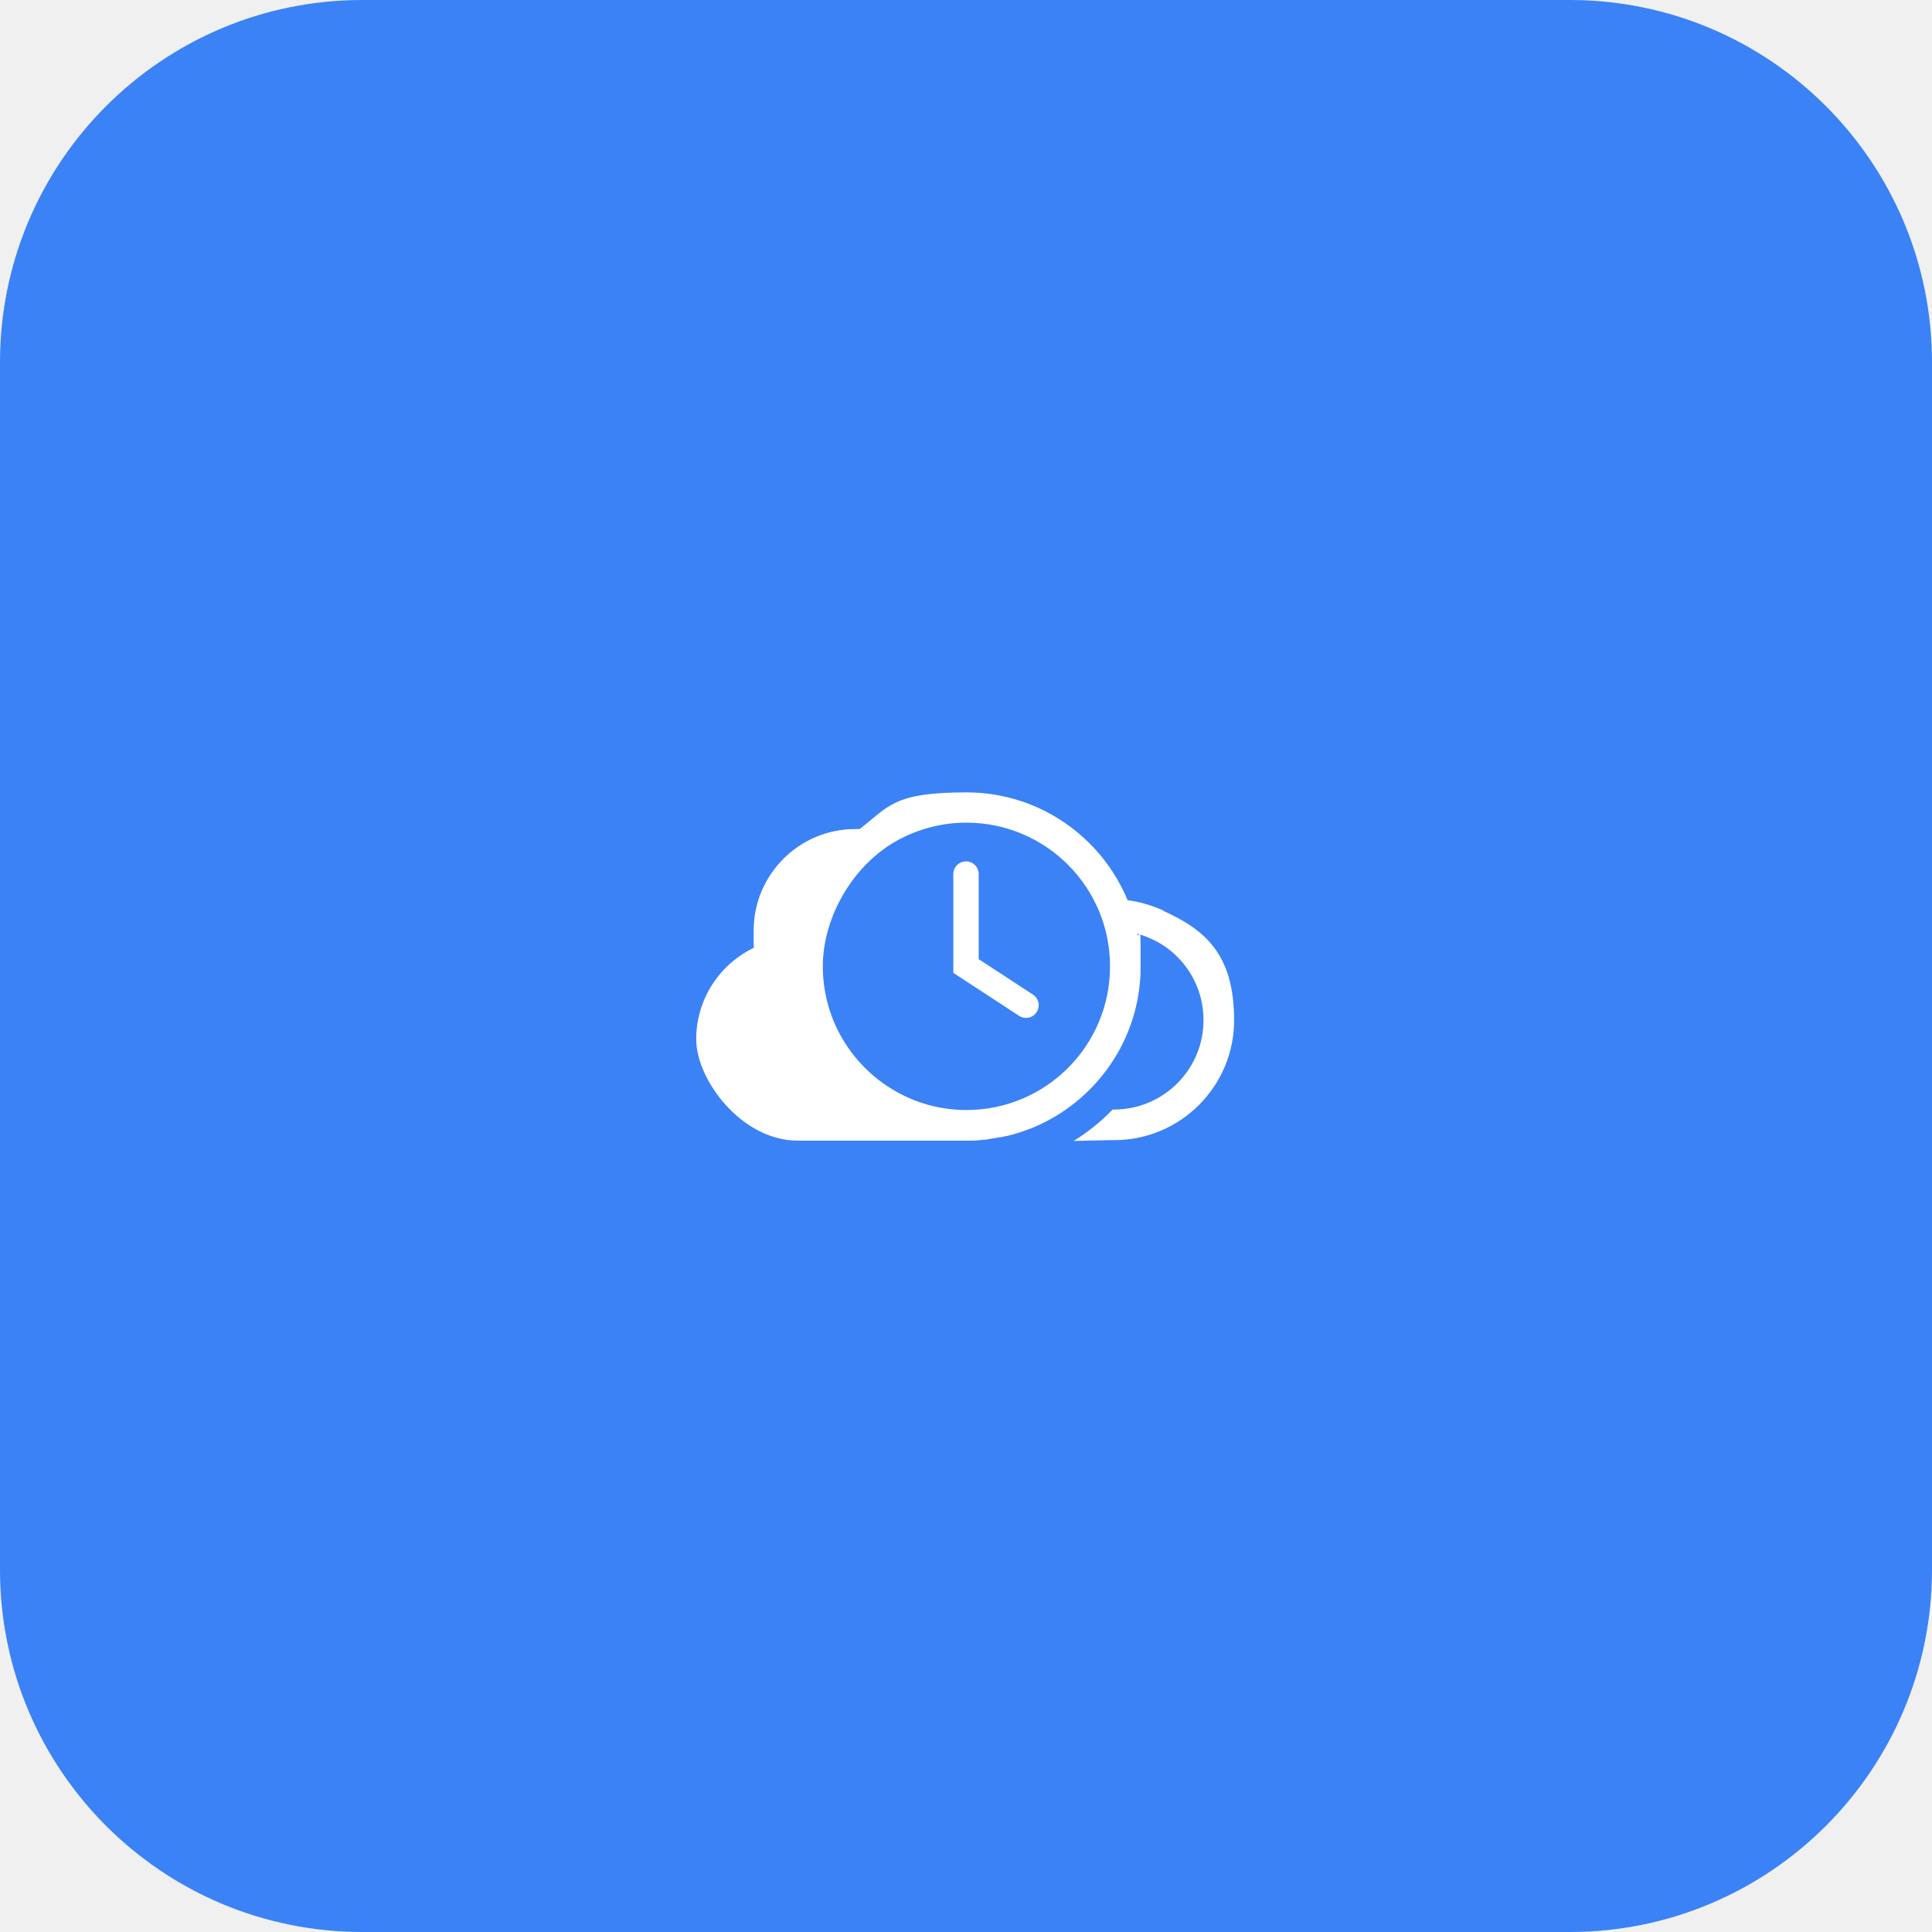
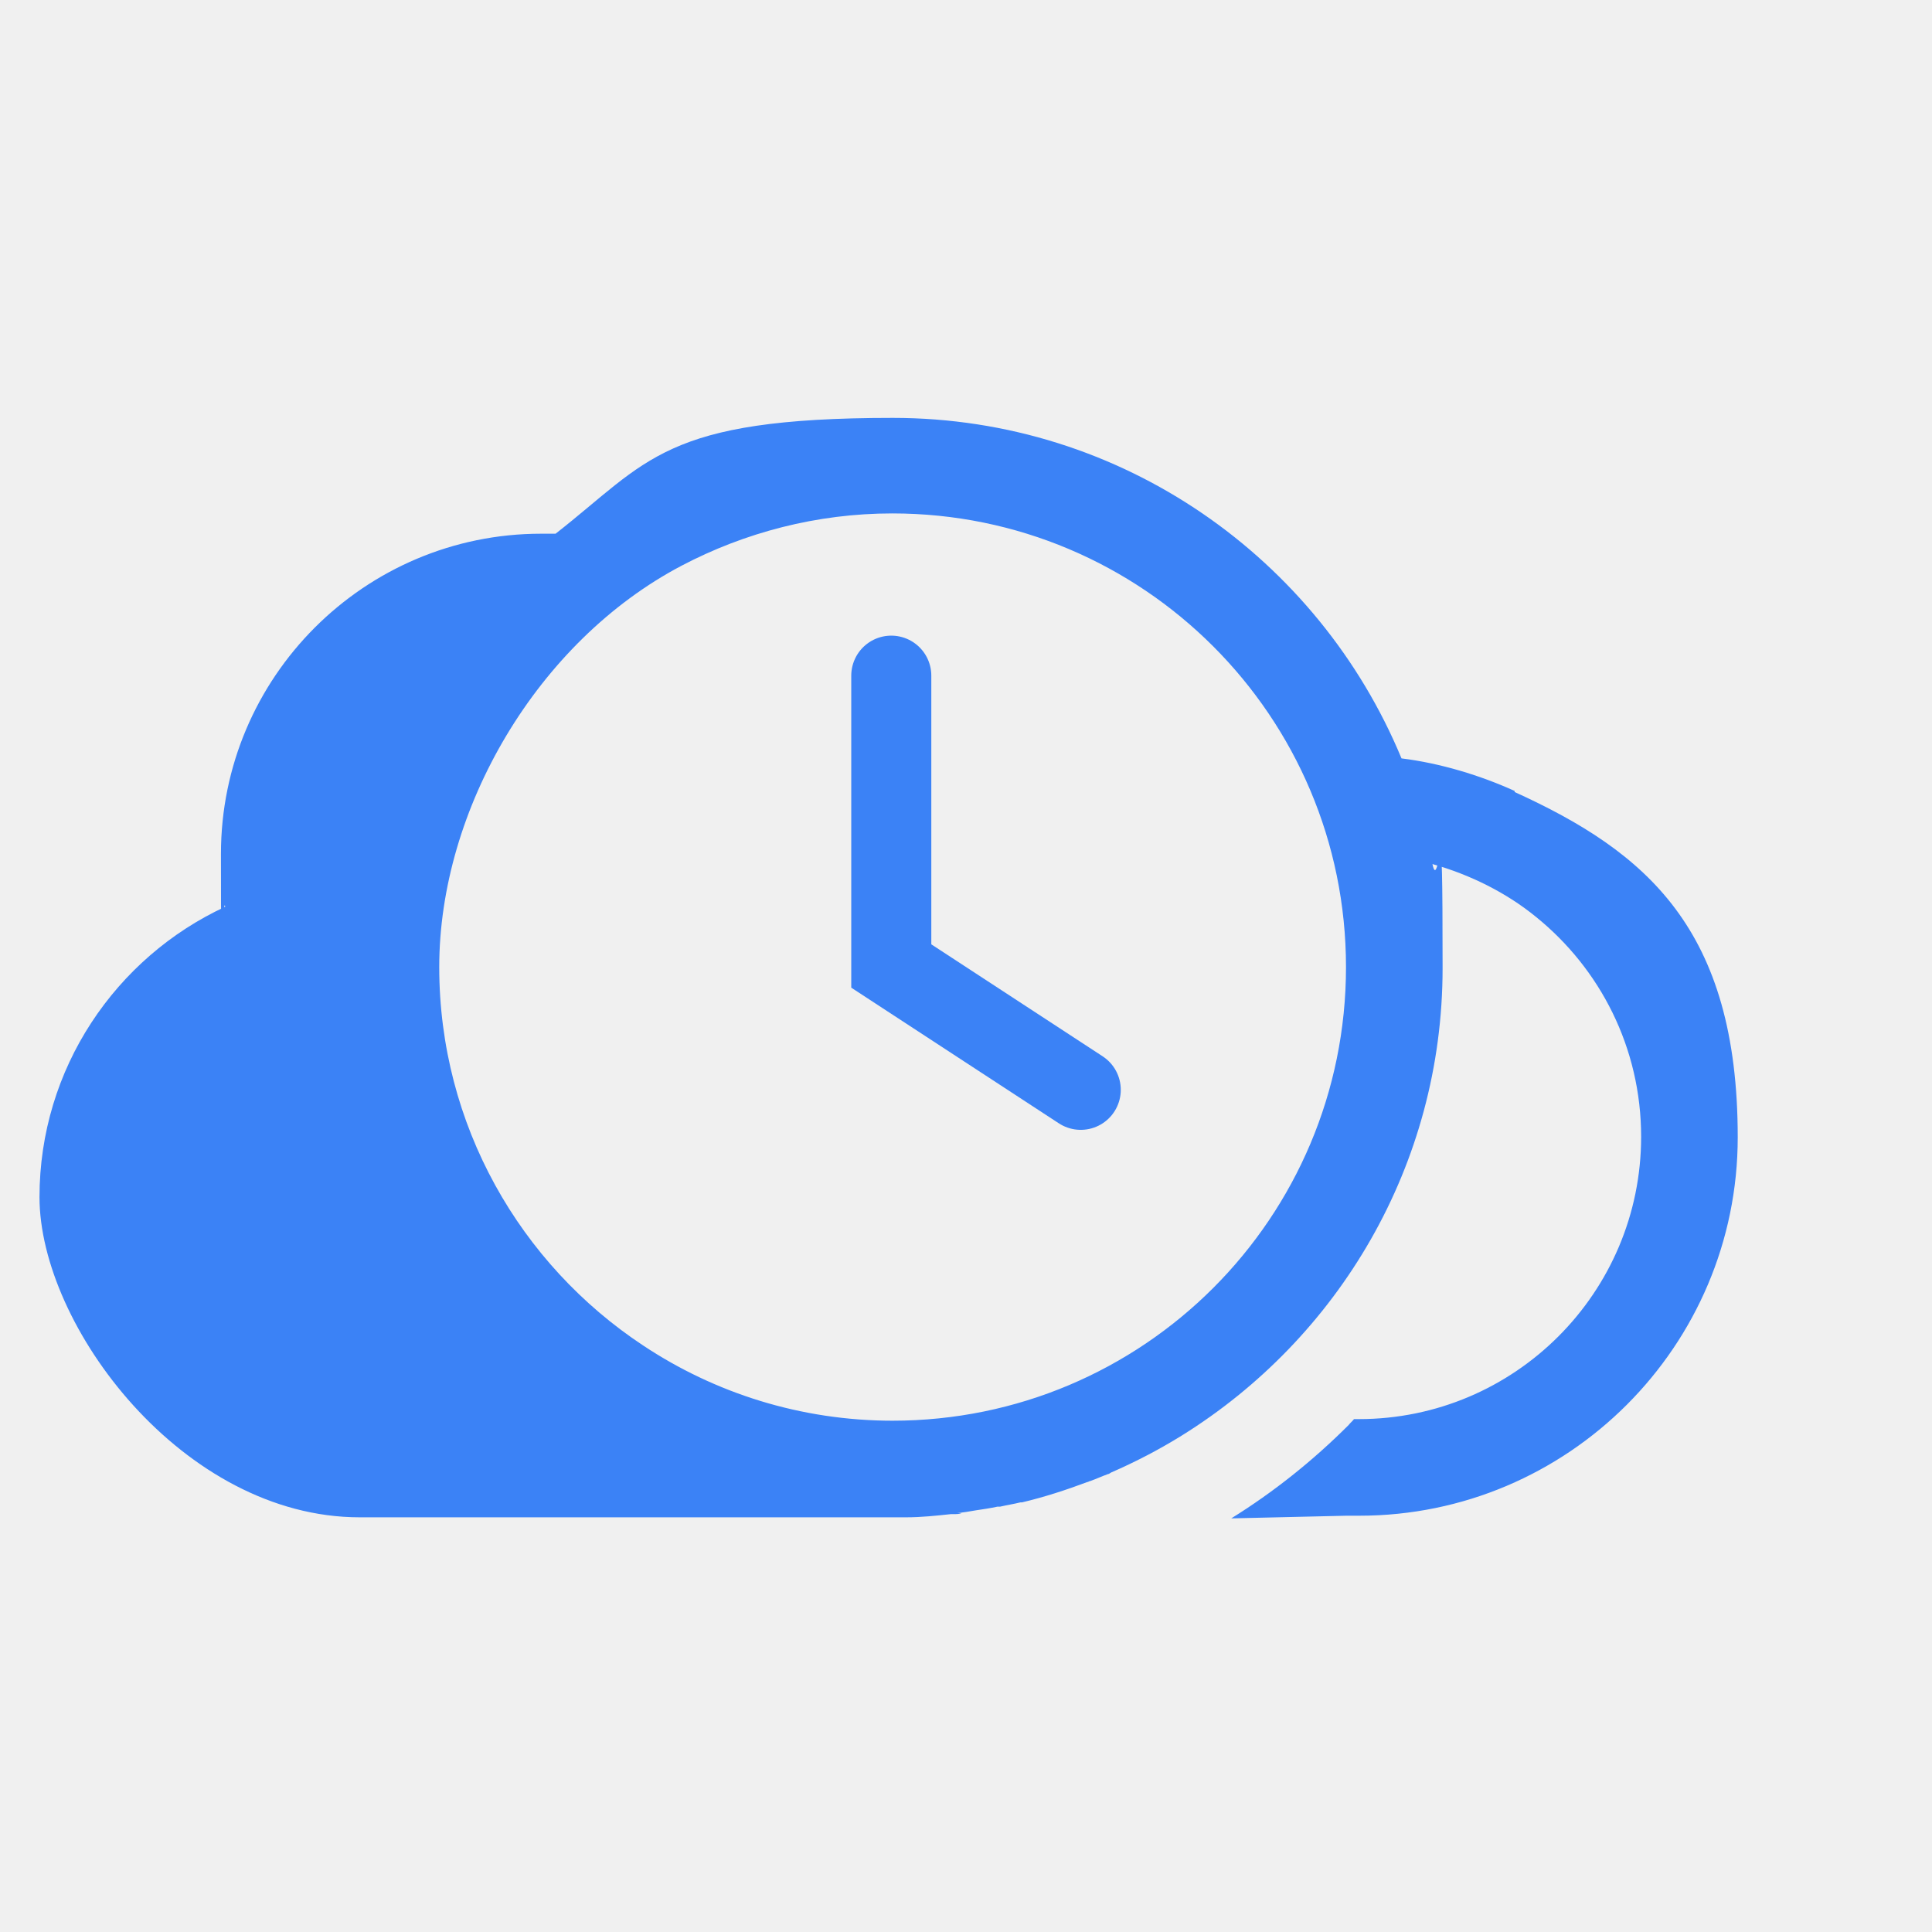
- <svg xmlns="http://www.w3.org/2000/svg" width="32" height="32" viewBox="0 0 32 32">
-   <rect width="32" height="32" rx="6" fill="#3B82F6" />
-   <g transform="translate(2, 2)">
-     <svg viewBox="0 0 1000 1000" width="28" height="28" fill="white">
-       <polyline points="500 445.6 500 500 535.5 523.2" fill="none" stroke="white" stroke-linecap="round" stroke-width="15" stroke-miterlimit="10" />
-       <path d="M616.8,467.2c-6.4-2.9-13.9-5.2-21.2-6.1-15.5-37.4-52.3-63.8-95.3-63.8s-45.8,8.1-63.2,21.7c-.9,0-1.8,0-2.7,0-33.1,0-60,26.9-60,60s.3,6.7.8,9.9c-20.5,9.5-34.8,30.3-34.8,54.4s26.9,60,60,60h99.9c1.2,0,2.3,0,3.5,0-1.2,0-2.3,0-3.5,0h2.5c2.8,0,5.6-.3,8.4-.6.2,0,.4,0,.6,0,.5,0,.9,0,1.4-.2-.3,0-.6,0-.9,0,1.2-.1,2.4-.3,3.5-.5,0,0,0,0,0,0,0,0,0,0,0,0,1.4-.2,2.7-.4,4.1-.7.2,0,.3,0,.5,0,1.3-.3,2.6-.5,3.8-.8.1,0,.2,0,.3,0,4.2-1,8.2-2.3,12.2-3.8.2,0,.4-.2.6-.2,1.1-.4,2.2-.9,3.3-1.3.2,0,.4-.2.6-.3,4.6-2,9-4.3,13.2-6.9,29.3-18.2,48.9-50.6,48.9-87.6s-.6-13.2-1.9-19.5c7.1,2,13.9,5.4,19.4,9.9,12,9.7,19.7,24.5,19.7,41.2,0,29.2-23.7,52.9-52.9,52.9s-.6,0-.9,0c-.3.4-.7.7-1,1.1-6.7,6.7-14.1,12.6-22,17.5l21.6-.5h1.1c.3,0,1,0,1.3,0,39.1,0,70.9-31.8,70.9-70.9s-17.2-53.5-41.8-64.7ZM508.8,602.9c.6,0,1.3-.1,1.9-.2-.6,0-1.3.1-1.9.2ZM505.1,603.1c.7,0,1.5,0,2.2-.1-.7,0-1.5,0-2.2.1ZM500.3,585.2c-17.3,0-33.4-5.2-46.8-14.1-23-15.2-38.2-41.3-38.2-70.9s18.4-61,45.4-75.2c11.8-6.2,25.3-9.8,39.5-9.8,46.9,0,85,38,85,85s-38,85-85,85Z" />
-     </svg>
+ <svg xmlns="http://www.w3.org/2000/svg" width="128" height="128" viewBox="333 319 362 362">
+   <g fill="#3B82F6">
+     <polyline points="500 445.6 500 500 535.5 523.2" fill="none" stroke="#3B82F6" stroke-linecap="round" stroke-width="15" stroke-miterlimit="10" />
+     <path d="M616.8,467.2c-6.4-2.9-13.9-5.2-21.2-6.1-15.5-37.4-52.3-63.8-95.3-63.8s-45.8,8.1-63.2,21.7c-.9,0-1.8,0-2.7,0-33.1,0-60,26.9-60,60s.3,6.7.8,9.9c-20.5,9.5-34.8,30.3-34.8,54.4s26.9,60,60,60h99.9c1.2,0,2.3,0,3.5,0-1.2,0-2.3,0-3.5,0h2.5c2.8,0,5.6-.3,8.4-.6.2,0,.4,0,.6,0,.5,0,.9,0,1.4-.2-.3,0-.6,0-.9,0,1.2-.1,2.4-.3,3.5-.5,0,0,0,0,0,0,0,0,0,0,0,0,1.4-.2,2.7-.4,4.1-.7.2,0,.3,0,.5,0,1.3-.3,2.6-.5,3.8-.8.1,0,.2,0,.3,0,4.2-1,8.2-2.3,12.2-3.8.2,0,.4-.2.6-.2,1.1-.4,2.2-.9,3.3-1.3.2,0,.4-.2.6-.3,4.6-2,9-4.3,13.2-6.9,29.3-18.2,48.9-50.6,48.9-87.6s-.6-13.2-1.9-19.5c7.1,2,13.9,5.4,19.4,9.9,12,9.7,19.7,24.5,19.7,41.2,0,29.2-23.7,52.9-52.9,52.9s-.6,0-.9,0c-.3.4-.7.7-1,1.1-6.7,6.7-14.1,12.6-22,17.5l21.6-.5h1.1c.3,0,1,0,1.3,0,39.1,0,70.9-31.8,70.9-70.9s-17.2-53.5-41.8-64.7ZM508.8,602.9c.6,0,1.3-.1,1.9-.2-.6,0-1.3.1-1.9.2ZM505.1,603.1c.7,0,1.5,0,2.2-.1-.7,0-1.5,0-2.2.1ZM500.3,585.2c-17.3,0-33.4-5.2-46.8-14.1-23-15.2-38.2-41.3-38.2-70.9s18.4-61,45.4-75.2c11.8-6.2,25.3-9.8,39.5-9.8,46.9,0,85,38,85,85s-38,85-85,85Z" />
  </g>
</svg>
